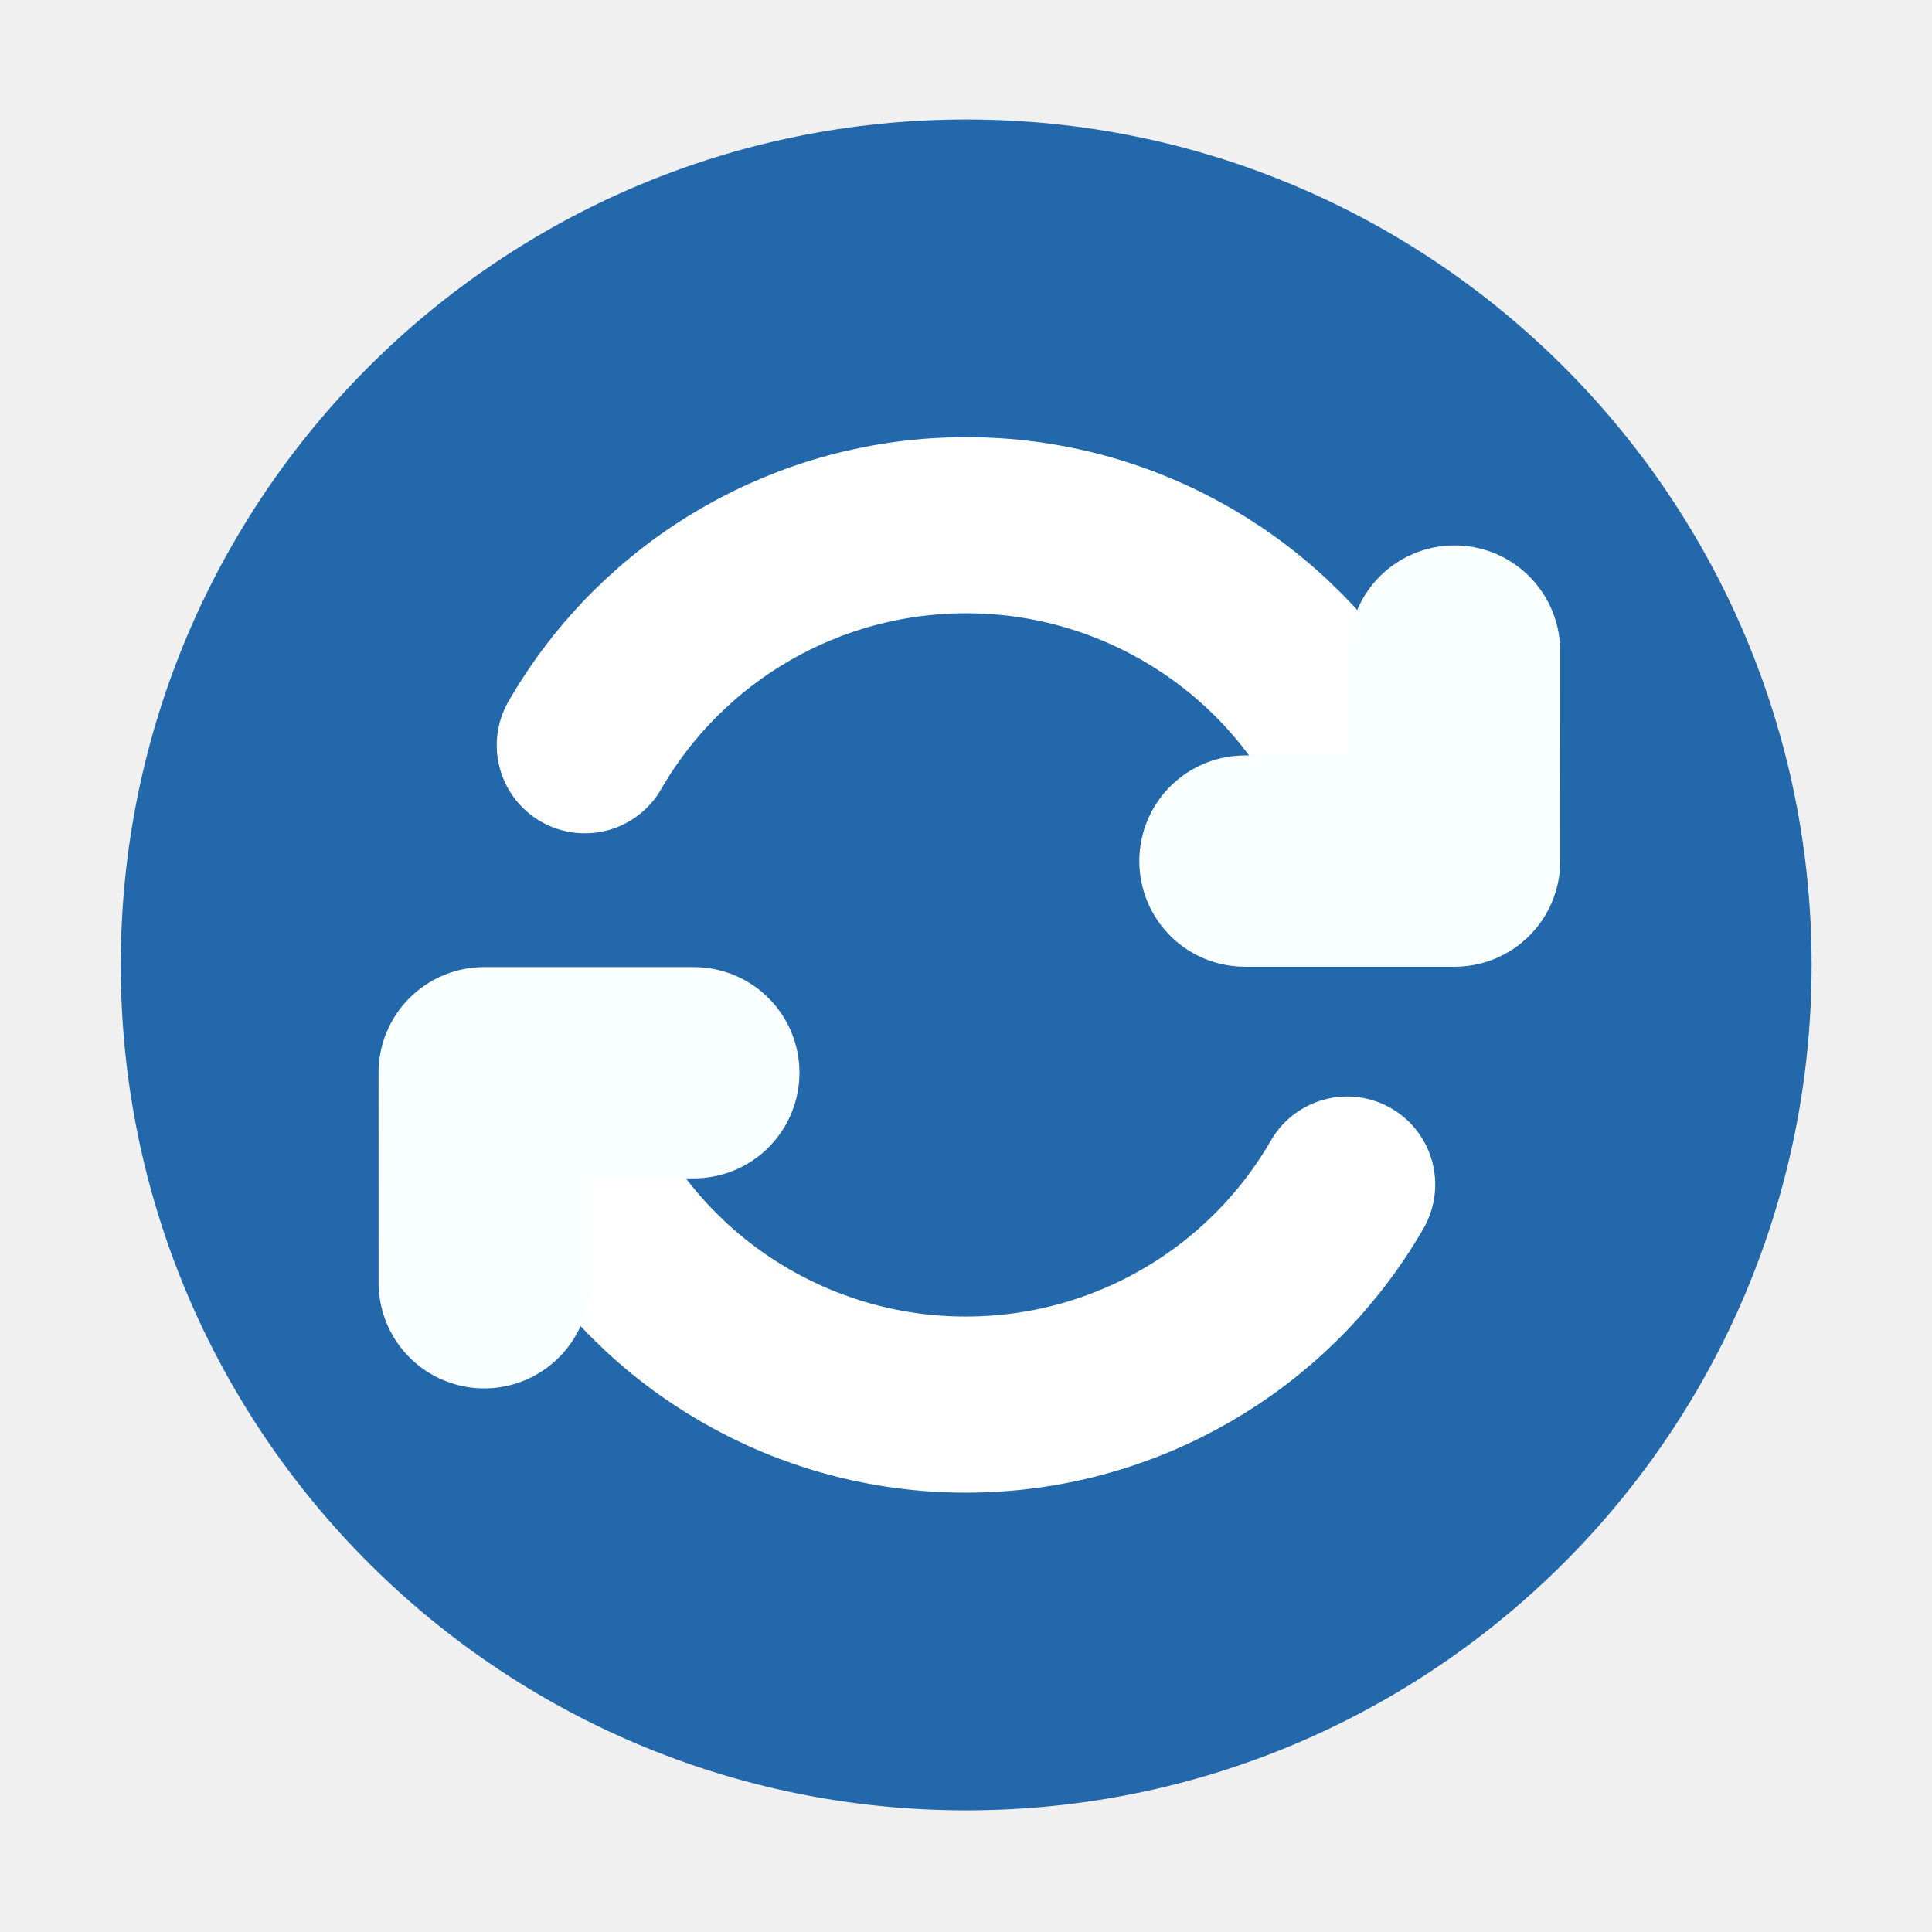
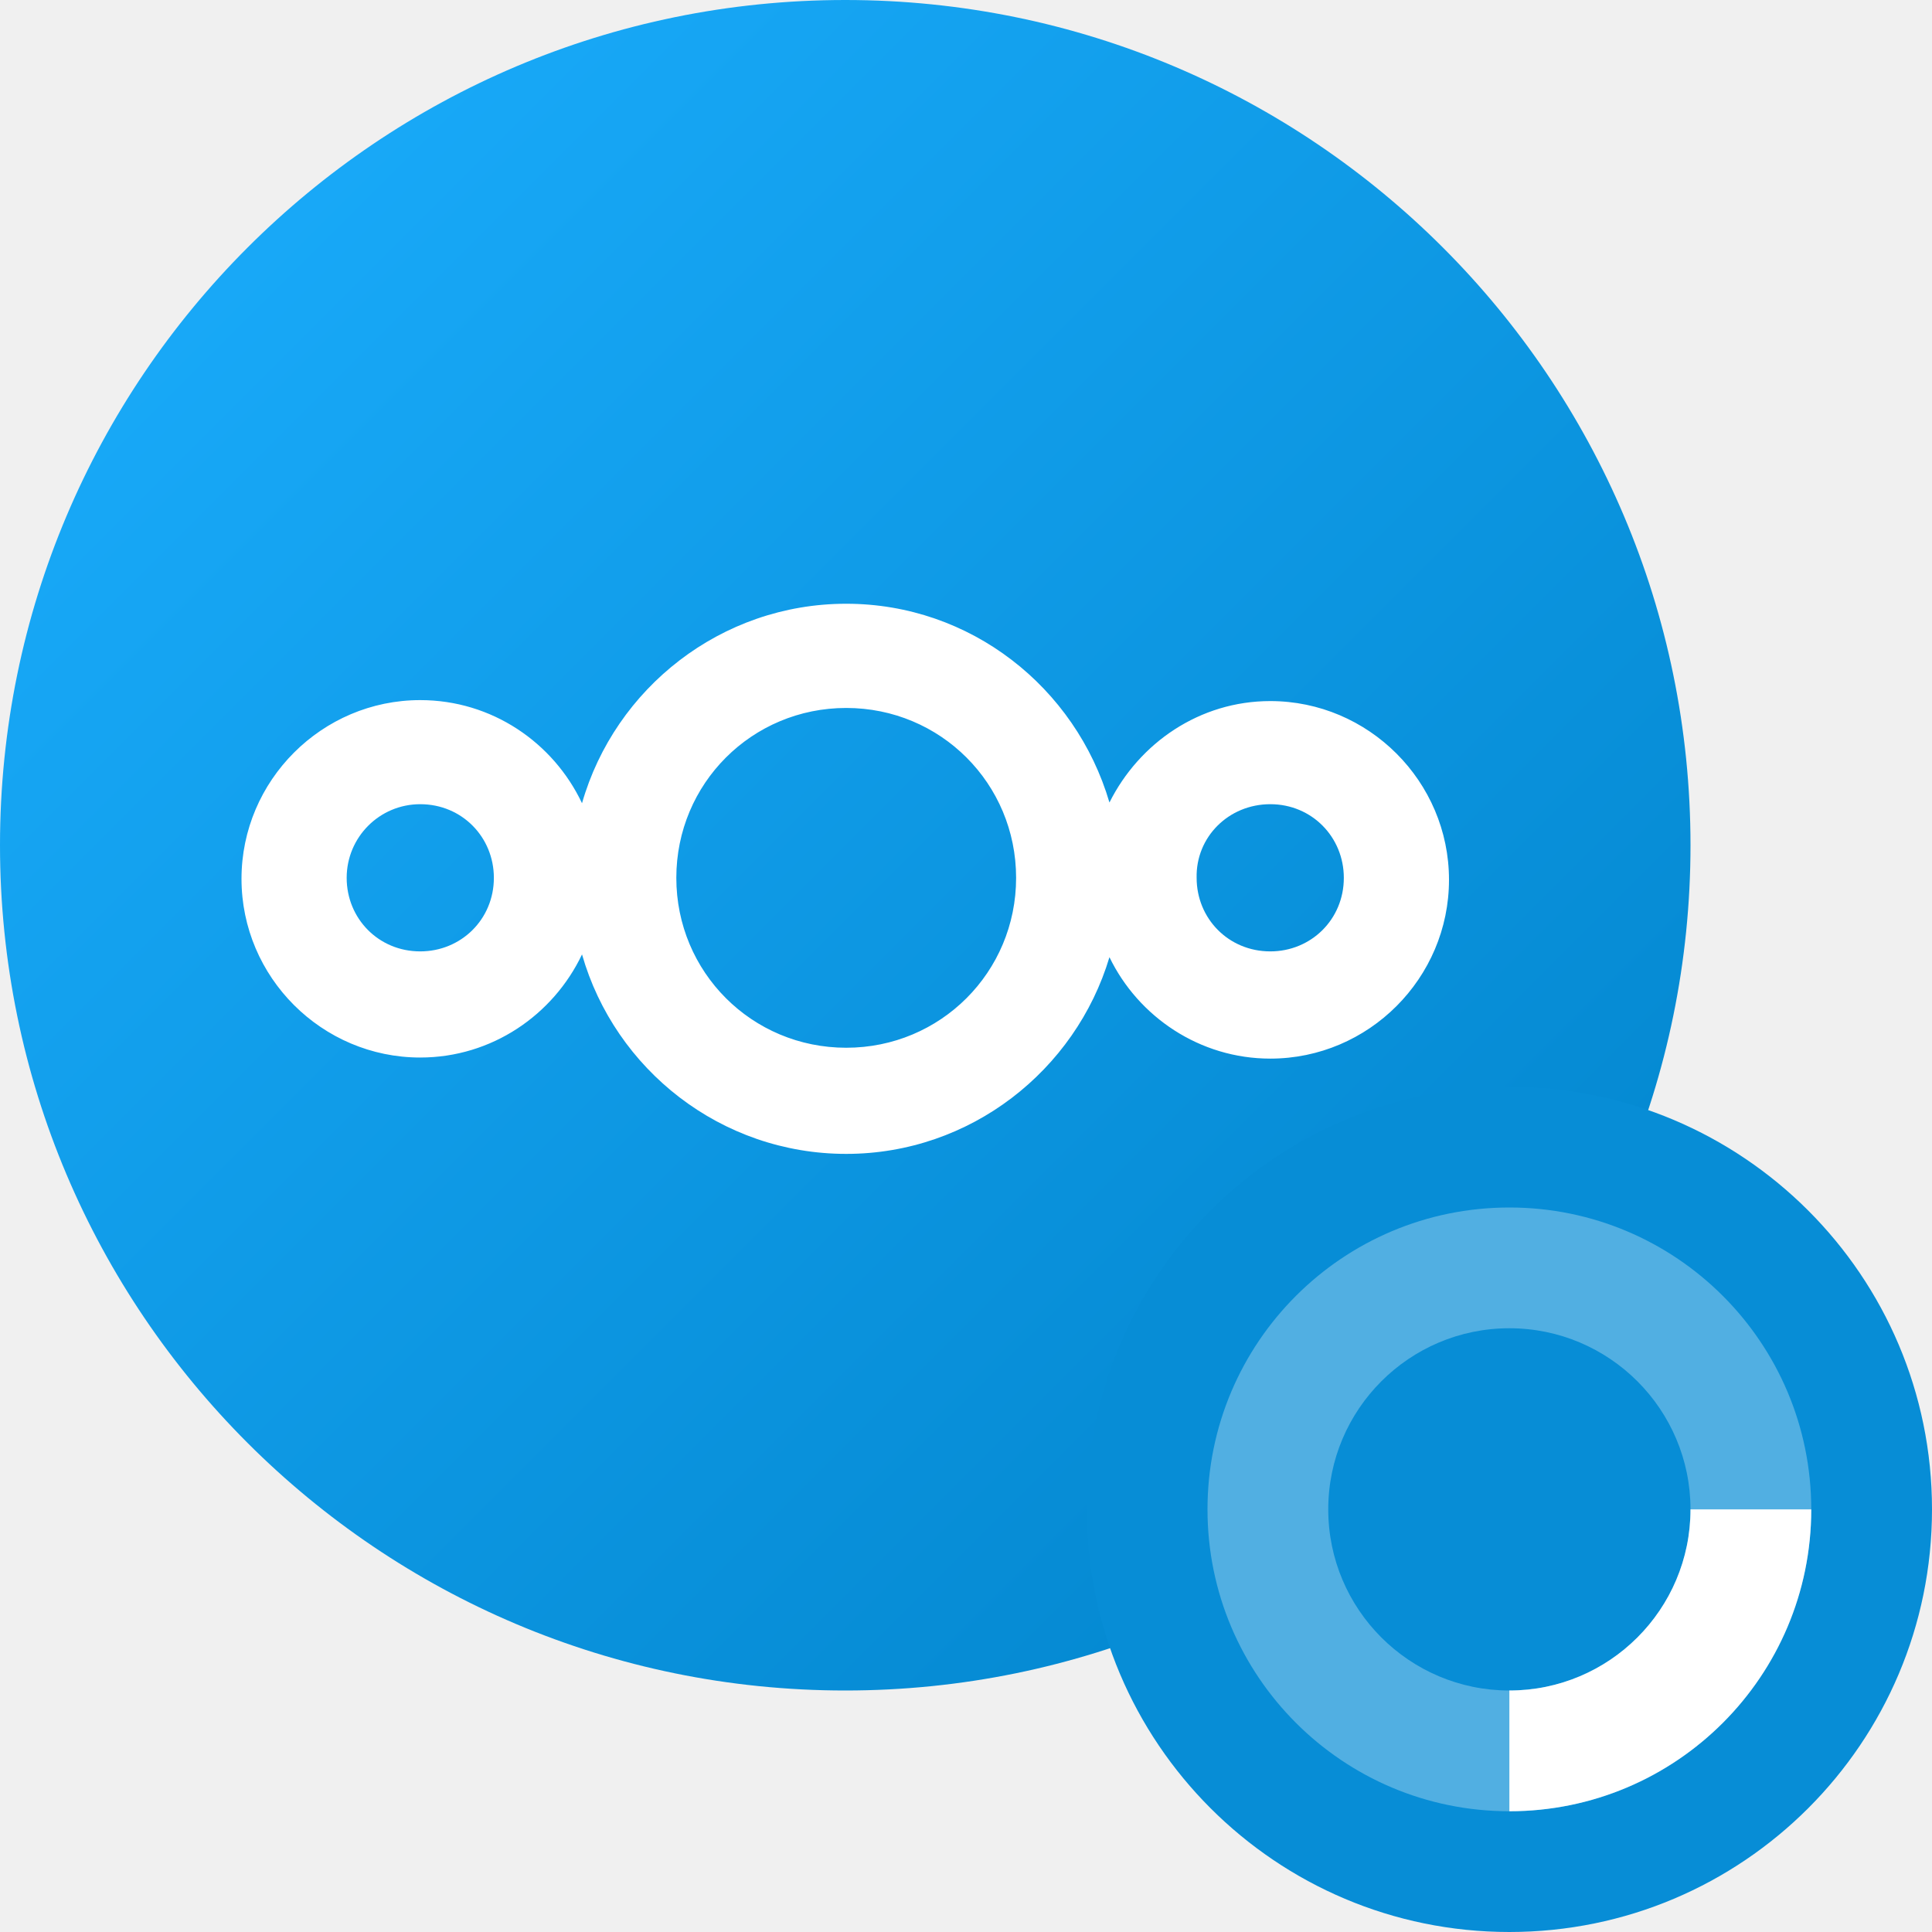
- <svg xmlns="http://www.w3.org/2000/svg" width="16" height="16" version="1.1" viewBox="0 0 4.233 4.233">
-   <g transform="matrix(.87498 0 0 .87498 .26458 -255.9)">
-     <circle cx="2.117" cy="294.88" r="2.117" fill="#2268ab" stroke-width=".251" />
-     <g fill="none" stroke-linecap="round" stroke-linejoin="round">
-       <path d="m3.071 295.43a1.102 1.102 0 0 1-0.955 0.551 1.102 1.102 0 0 1-0.955-0.551" stroke="#fff" stroke-width=".441" />
-       <path transform="scale(-1)" d="m-1.162-294.33a1.102 1.102 0 0 1-0.955 0.551 1.102 1.102 0 0 1-0.955-0.551" stroke="#fff" stroke-width=".441" />
-       <path d="m1.435 295.15-0.525-4e-5 1.138e-4 0.526" stroke="#faffff" stroke-width=".529" />
-       <path d="m2.815 294.62 0.525 4e-5 -1.138e-4 -0.526" stroke="#faffff" stroke-width=".529" />
+ <svg xmlns="http://www.w3.org/2000/svg" width="16" height="16" viewBox="0 0 16 16">
+   <defs>
+     <linearGradient id="a" x1="100%" x2="0%" y1="100%" y2="0%">
+       <stop offset="0%" stop-color="#0082C9" />
+       <stop offset="100%" stop-color="#1CAFFF" />
+     </linearGradient>
+   </defs>
+   <g fill="none" fill-rule="evenodd">
+     <circle cx="7" cy="7" r="7" fill="url(#a)" />
+     <circle cx="12.5" cy="12.5" r="3.5" fill="#078DD6" />
+     <g fill="#FFF" transform="translate(10.5 10.5)">
+       <path fill-rule="nonzero" d="M2,-0.5 C3.381,-0.5 4.5,0.619 4.5,2 C4.5,3.381 3.381,4.5 2,4.5 C0.619,4.5 -0.5,3.381 -0.5,2 C-0.5,0.619 0.619,-0.5 2,-0.5 Z M2,0.5 C1.172,0.5 0.5,1.172 0.5,2 C0.5,2.828 1.172,3.5 2,3.5 C2.828,3.5 3.5,2.828 3.5,2 C3.5,1.172 2.828,0.5 2,0.5 Z" opacity=".3" />
+       <path fill-rule="nonzero" d="M2,2 C3.381,2 4.5,3.119 4.5,4.5 L3.5,4.5 C3.5,3.672 2.828,3 2,3 L2,2 Z" transform="rotate(90 3.25 3.25)" />
    </g>
+     <path fill="#FFF" fill-rule="nonzero" d="M5.008,0 C3.972,0 3.093,0.699 2.82,1.652 C2.582,1.149 2.073,0.798 1.48,0.798 C0.666,0.798 0,1.464 0,2.278 C0,3.093 0.666,3.758 1.48,3.758 C2.073,3.758 2.582,3.405 2.82,2.904 C3.093,3.859 3.972,4.556 5.008,4.556 C6.036,4.556 6.907,3.865 7.188,2.927 C7.427,3.421 7.936,3.767 8.52,3.767 C9.334,3.767 10,3.101 10,2.286 C10,1.472 9.334,0.806 8.52,0.806 C7.936,0.806 7.435,1.152 7.188,1.646 C6.907,0.691 6.036,0 5.008,0 Z M5.008,0.863 C5.789,0.863 6.415,1.489 6.415,2.27 C6.415,3.051 5.789,3.677 5.008,3.677 C4.227,3.677 3.601,3.051 3.601,2.27 C3.601,1.489 4.227,0.863 5.008,0.863 Z M1.48,1.66 C1.826,1.66 2.09,1.933 2.09,2.27 C2.09,2.615 1.817,2.879 1.48,2.879 C1.135,2.879 0.871,2.607 0.871,2.27 C0.871,1.933 1.143,1.66 1.48,1.66 Z M8.52,1.66 C8.865,1.66 9.129,1.933 9.129,2.27 C9.129,2.615 8.857,2.879 8.52,2.879 C8.174,2.879 7.91,2.607 7.91,2.27 C7.902,1.933 8.174,1.66 8.52,1.66 Z" transform="translate(2 5)" />
  </g>
</svg>
